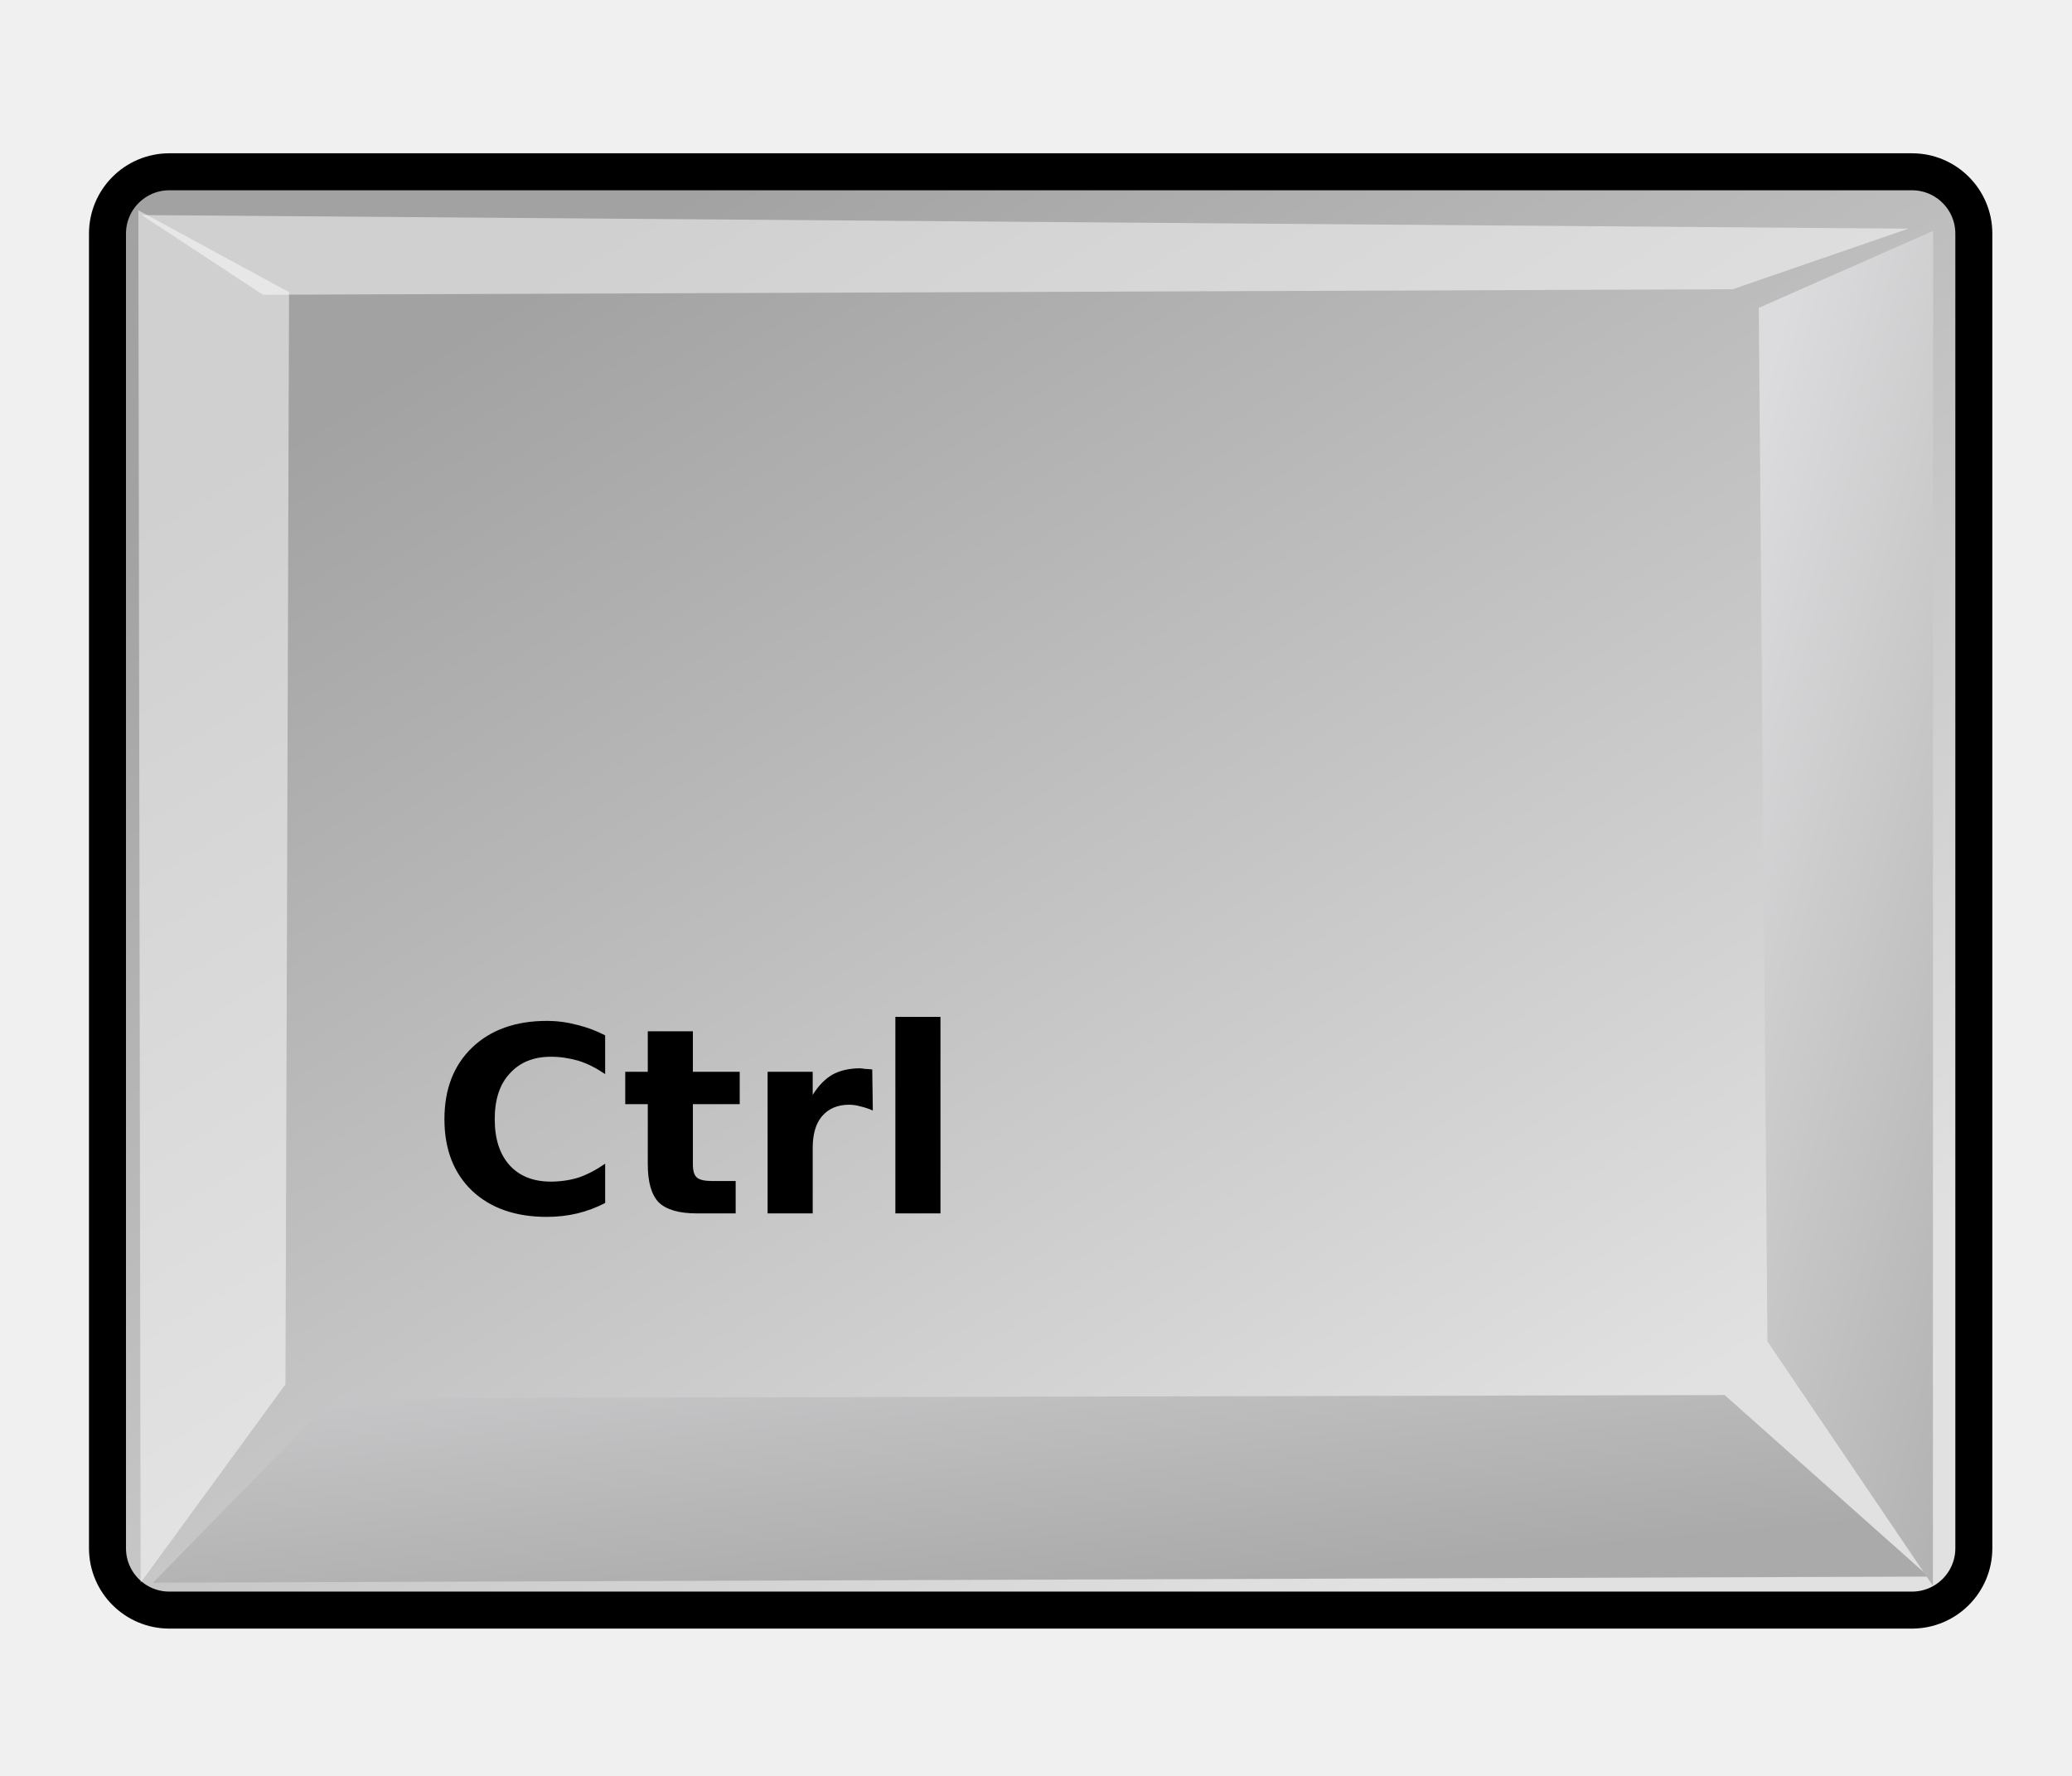
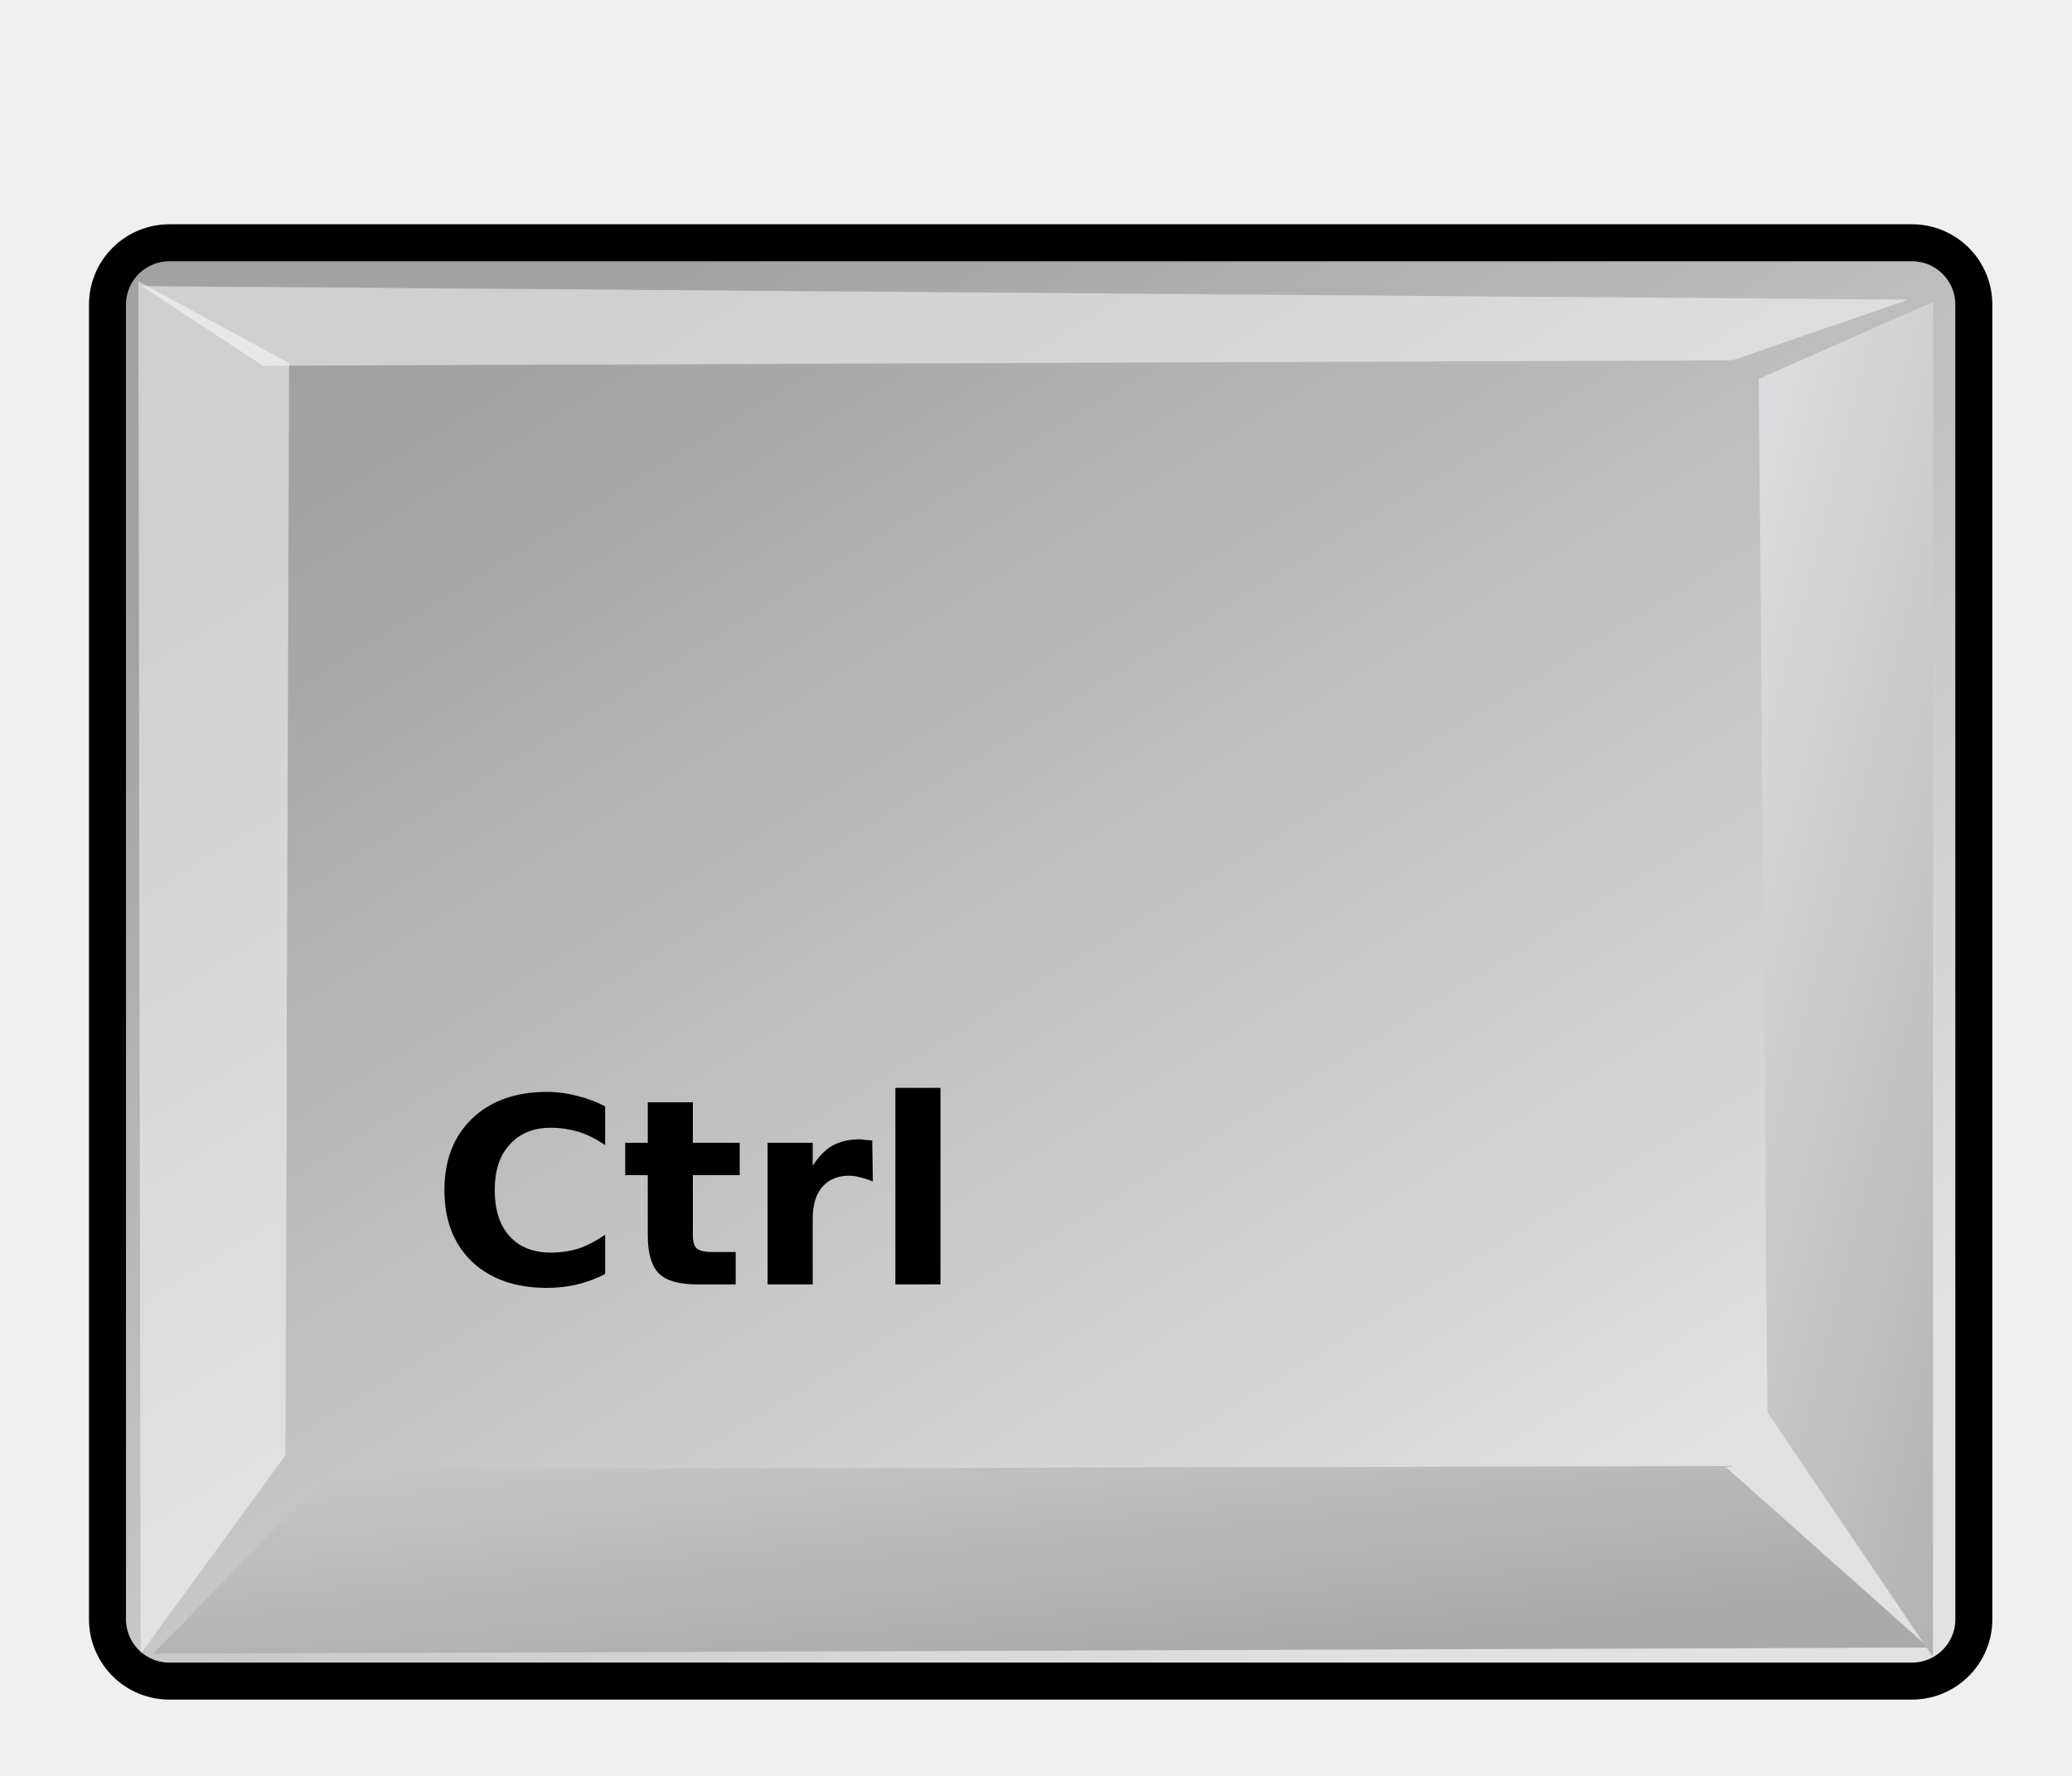
- <svg xmlns="http://www.w3.org/2000/svg" xmlns:xlink="http://www.w3.org/1999/xlink" width="56px" height="48px" id="svg1770">
+ <svg xmlns="http://www.w3.org/2000/svg" xmlns:xlink="http://www.w3.org/1999/xlink" width="56px" height="48px" id="svg1770" version="1.1">
  <defs id="defs3">
    <linearGradient id="linearGradient2103">
      <stop id="stop2105" offset="0" style="stop-color:#e1e1e1;stop-opacity:1;" />
      <stop id="stop2107" offset="1" style="stop-color:#a2a2a3;stop-opacity:1;" />
    </linearGradient>
    <linearGradient id="linearGradient2064">
      <stop id="stop2066" offset="0" style="stop-color:#b2b2b2;stop-opacity:1;" />
      <stop id="stop2068" offset="1" style="stop-color:#dcdcde;stop-opacity:1;" />
    </linearGradient>
    <linearGradient id="linearGradient2052">
      <stop id="stop2054" offset="0" style="stop-color:#aaaaaa;stop-opacity:1;" />
      <stop id="stop2056" offset="1" style="stop-color:#c8c8ca;stop-opacity:1;" />
    </linearGradient>
    <linearGradient id="linearGradient1784">
      <stop style="stop-color:#ffffff;stop-opacity:1;" offset="0" id="stop1785" />
      <stop style="stop-color:#dcdcde;stop-opacity:1;" offset="1" id="stop1786" />
    </linearGradient>
    <linearGradient xlink:href="#linearGradient1784" id="linearGradient1789" gradientUnits="userSpaceOnUse" gradientTransform="matrix(1.593044,0,0,1.241206,-129.6924,-73.34169)" x1="250.054" y1="259.819" x2="511.689" y2="549.613" />
    <linearGradient xlink:href="#linearGradient2052" id="linearGradient1794" gradientTransform="matrix(2.470094,0,0,0.404843,-5.695438,24.53693)" x1="205.673" y1="1468.668" x2="69.097" y2="1222.128" gradientUnits="userSpaceOnUse" />
    <linearGradient xlink:href="#linearGradient2064" id="linearGradient1804" gradientTransform="matrix(0.493865,0,0,2.024845,-5.695438,24.53693)" x1="1390.407" y1="284.347" x2="1180.534" y2="65.462" gradientUnits="userSpaceOnUse" />
    <linearGradient xlink:href="#linearGradient1784" id="linearGradient2083" gradientUnits="userSpaceOnUse" gradientTransform="matrix(1.593044,0,0,1.241206,-129.6924,-73.34169)" x1="250.054" y1="259.819" x2="511.689" y2="549.613" />
    <linearGradient xlink:href="#linearGradient2052" id="linearGradient2085" gradientUnits="userSpaceOnUse" gradientTransform="matrix(2.470094,0,0,0.404843,-5.695438,24.53693)" x1="205.673" y1="1468.668" x2="69.097" y2="1222.128" />
    <linearGradient xlink:href="#linearGradient2064" id="linearGradient2087" gradientUnits="userSpaceOnUse" gradientTransform="matrix(0.493865,0,0,2.024845,-5.695438,24.53693)" x1="1390.407" y1="284.347" x2="1180.534" y2="65.462" />
-     <linearGradient xlink:href="#linearGradient2064" id="linearGradient2094" gradientUnits="userSpaceOnUse" gradientTransform="matrix(2.919086e-2,0,0,0.119682,11.90859,7.804527)" x1="1390.407" y1="284.347" x2="1180.534" y2="65.462" />
-     <linearGradient xlink:href="#linearGradient2052" id="linearGradient2098" gradientUnits="userSpaceOnUse" gradientTransform="matrix(0.146,0,0,2.392903e-2,0.716466,7.804527)" x1="205.673" y1="1468.668" x2="69.097" y2="1222.128" />
-     <linearGradient xlink:href="#linearGradient2103" id="linearGradient2101" gradientUnits="userSpaceOnUse" gradientTransform="matrix(1.40967,0,0,1.098332,-8.853555,-5.868595)" x1="34.792" y1="42.567" x2="13.166" y2="15.033" />
+     <linearGradient xlink:href="#linearGradient2064" id="linearGradient2094" gradientUnits="userSpaceOnUse" gradientTransform="matrix(0.02919086,0,0,0.119682,11.90859,9.804527)" x1="1390.407" y1="284.347" x2="1180.534" y2="65.462" />
+     <linearGradient xlink:href="#linearGradient2052" id="linearGradient2098" gradientUnits="userSpaceOnUse" gradientTransform="matrix(0.146,0,0,0.02392903,0.716466,9.804527)" x1="205.673" y1="1468.668" x2="69.097" y2="1222.128" />
+     <linearGradient xlink:href="#linearGradient2103" id="linearGradient2101" gradientUnits="userSpaceOnUse" gradientTransform="matrix(1.40967,0,0,1.098332,-8.853555,-3.868595)" x1="34.792" y1="42.567" x2="13.166" y2="15.033" />
+     <linearGradient xlink:href="#linearGradient2103" id="linearGradient5446" gradientUnits="userSpaceOnUse" gradientTransform="matrix(1.40967,0,0,1.098332,-8.853555,-3.868595)" x1="34.792" y1="42.567" x2="13.166" y2="15.033" />
+     <linearGradient xlink:href="#linearGradient2052" id="linearGradient5448" gradientUnits="userSpaceOnUse" gradientTransform="matrix(0.146,0,0,0.02392903,0.716466,9.804527)" x1="205.673" y1="1468.668" x2="69.097" y2="1222.128" />
+     <linearGradient xlink:href="#linearGradient2064" id="linearGradient5450" gradientUnits="userSpaceOnUse" gradientTransform="matrix(0.02919086,0,0,0.119682,11.90859,9.804527)" x1="1390.407" y1="284.347" x2="1180.534" y2="65.462" />
  </defs>
  <g id="layer1">
-     <rect style="fill:url(#linearGradient2101);fill-opacity:1;stroke:#000000;stroke-width:1;stroke-linecap:round;stroke-linejoin:miter;stroke-miterlimit:4;stroke-dashoffset:0;stroke-opacity:1" id="rect1788" width="50.442" height="38.876" x="2.905" y="4.643" rx="1.672" ry="1.672" />
-     <path style="fill:url(#linearGradient2098);fill-opacity:1;fill-rule:evenodd;stroke:none;stroke-width:0.25pt;stroke-linecap:butt;stroke-linejoin:miter;stroke-opacity:1" d="M 4.136,42.778 L 9.004,37.792 L 46.613,37.707 L 52.126,42.613 L 4.136,42.778 z " id="path1790" />
-     <path style="opacity:0.497;fill:#ffffff;fill-opacity:1;fill-rule:evenodd;stroke:none;stroke-width:0.25pt;stroke-linecap:butt;stroke-linejoin:miter;stroke-opacity:1" d="M 3.801,42.778 L 7.715,37.418 L 7.812,7.897 L 3.739,5.685 L 3.801,42.778 z " id="path1795" />
-     <path style="fill:url(#linearGradient2094);fill-opacity:1;fill-rule:evenodd;stroke:none;stroke-width:0.25pt;stroke-linecap:butt;stroke-linejoin:miter;stroke-opacity:1" d="M 52.241,42.863 L 47.769,36.258 L 47.534,8.321 L 52.246,6.241 L 52.241,42.863 z " id="path1800" />
-     <path style="opacity:0.497;fill:#ffffff;fill-opacity:1;fill-rule:evenodd;stroke:none;stroke-width:0.25pt;stroke-linecap:butt;stroke-linejoin:miter;stroke-opacity:1" d="M 3.83,5.813 L 7.105,7.967 L 46.825,7.819 L 51.578,6.18 L 3.83,5.813 z " id="path1805" />
-     <text id="text14572" y="32.797" x="11.667" style="font-size:7;font-style:normal;font-variant:normal;font-weight:bold;font-stretch:normal;fill:#000000;fill-opacity:1;stroke:none;stroke-width:1pt;stroke-linecap:butt;stroke-linejoin:miter;stroke-opacity:1;font-family:Bitstream Vera Sans;text-anchor:start;writing-mode:lr-tb" xml:space="preserve">
-       <tspan y="32.797" x="11.667" id="tspan14574">Ctrl</tspan>
-     </text>
+     <g id="g5437" transform="translate(0,-0.0809946)">
+       <rect ry="1.672" rx="1.672" y="6.643" x="2.905" height="38.876" width="50.442" id="rect1788" style="fill:url(#linearGradient5446);fill-opacity:1;stroke:#000000;stroke-width:1;stroke-linecap:round;stroke-linejoin:miter;stroke-miterlimit:4;stroke-opacity:1;stroke-dashoffset:0" />
+       <path id="path1790" d="M 4.136,44.778 9.004,39.792 46.613,39.707 52.126,44.613 4.136,44.778 z" style="fill:url(#linearGradient5448);fill-opacity:1;fill-rule:evenodd;stroke:none" />
+       <path id="path1795" d="M 3.801,44.778 7.715,39.418 7.812,9.897 3.739,7.685 3.801,44.778 z" style="opacity:0.497;fill:#ffffff;fill-opacity:1;fill-rule:evenodd;stroke:none" />
+       <path id="path1800" d="m 52.241,44.863 -4.471,-6.605 -0.235,-27.937 4.712,-2.08 -0.005,36.622 z" style="fill:url(#linearGradient5450);fill-opacity:1;fill-rule:evenodd;stroke:none" />
+       <path id="path1805" d="M 3.83,7.813 7.105,9.967 46.825,9.819 51.578,8.18 3.83,7.813 z" style="opacity:0.497;fill:#ffffff;fill-opacity:1;fill-rule:evenodd;stroke:none" />
+       <text xml:space="preserve" style="font-size:7px;font-style:normal;font-variant:normal;font-weight:bold;font-stretch:normal;writing-mode:lr-tb;text-anchor:start;fill:#000000;fill-opacity:1;stroke:none;font-family:Bitstream Vera Sans" x="11.667" y="34.797" id="text14572">
+         <tspan id="tspan14574" x="11.667" y="34.797">Ctrl</tspan>
+       </text>
+     </g>
  </g>
</svg>
